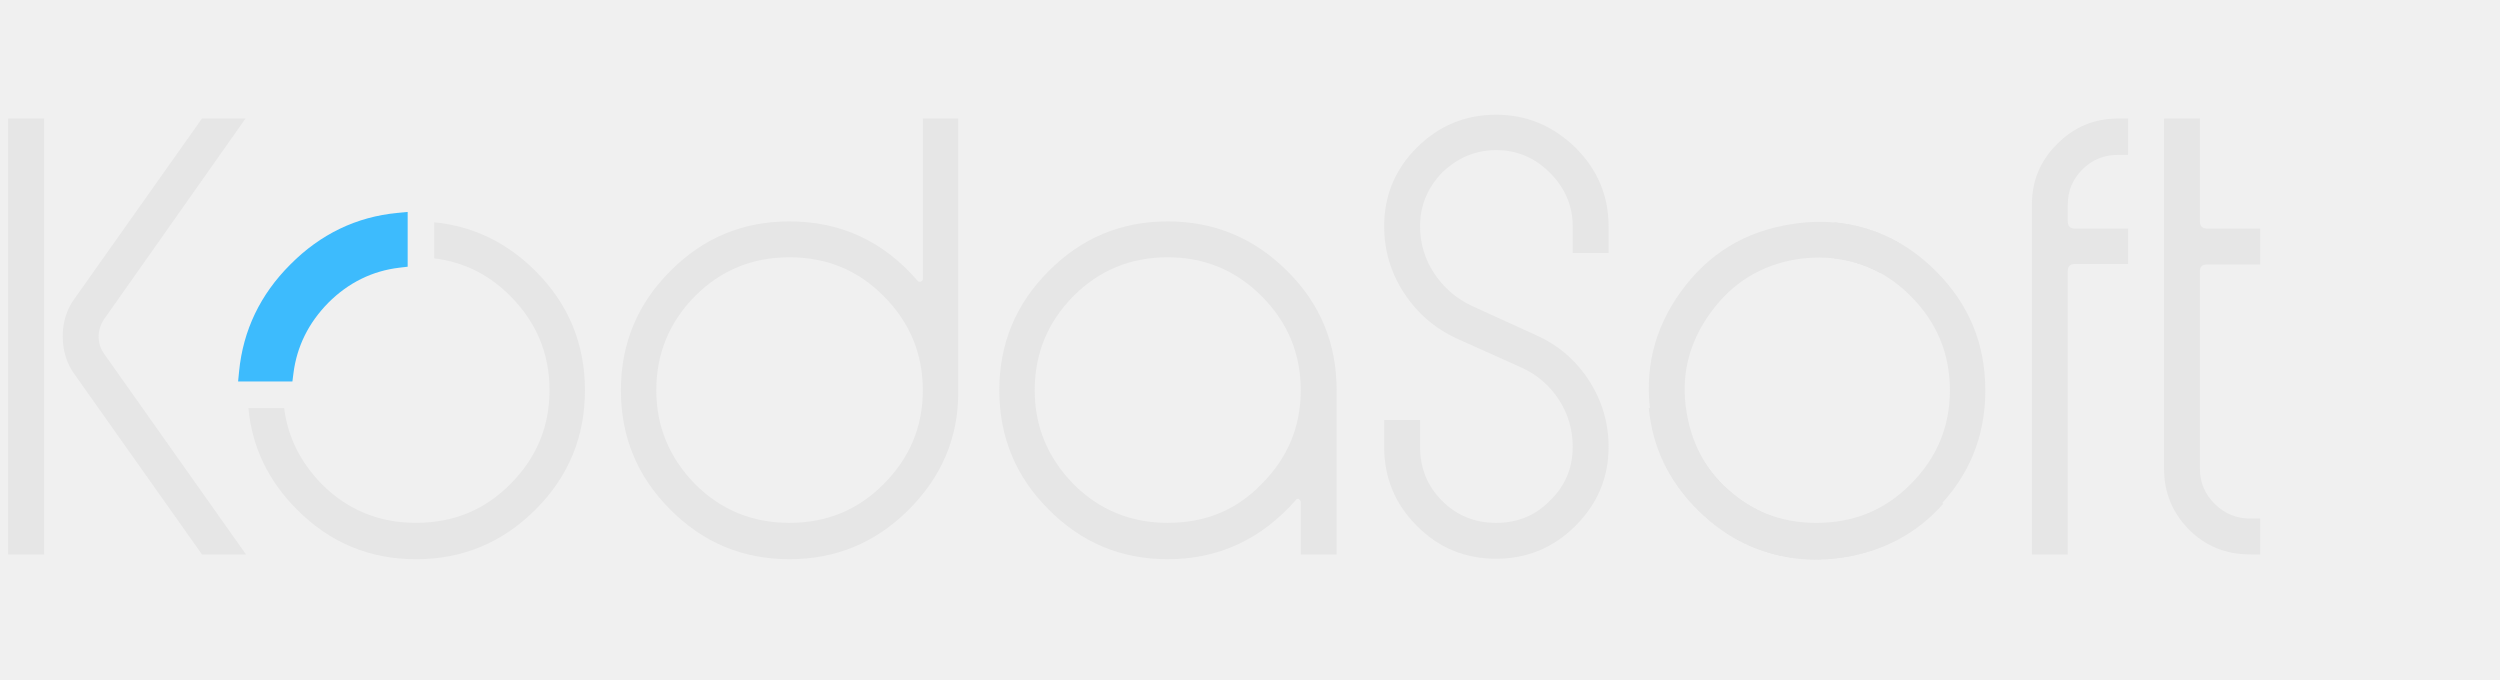
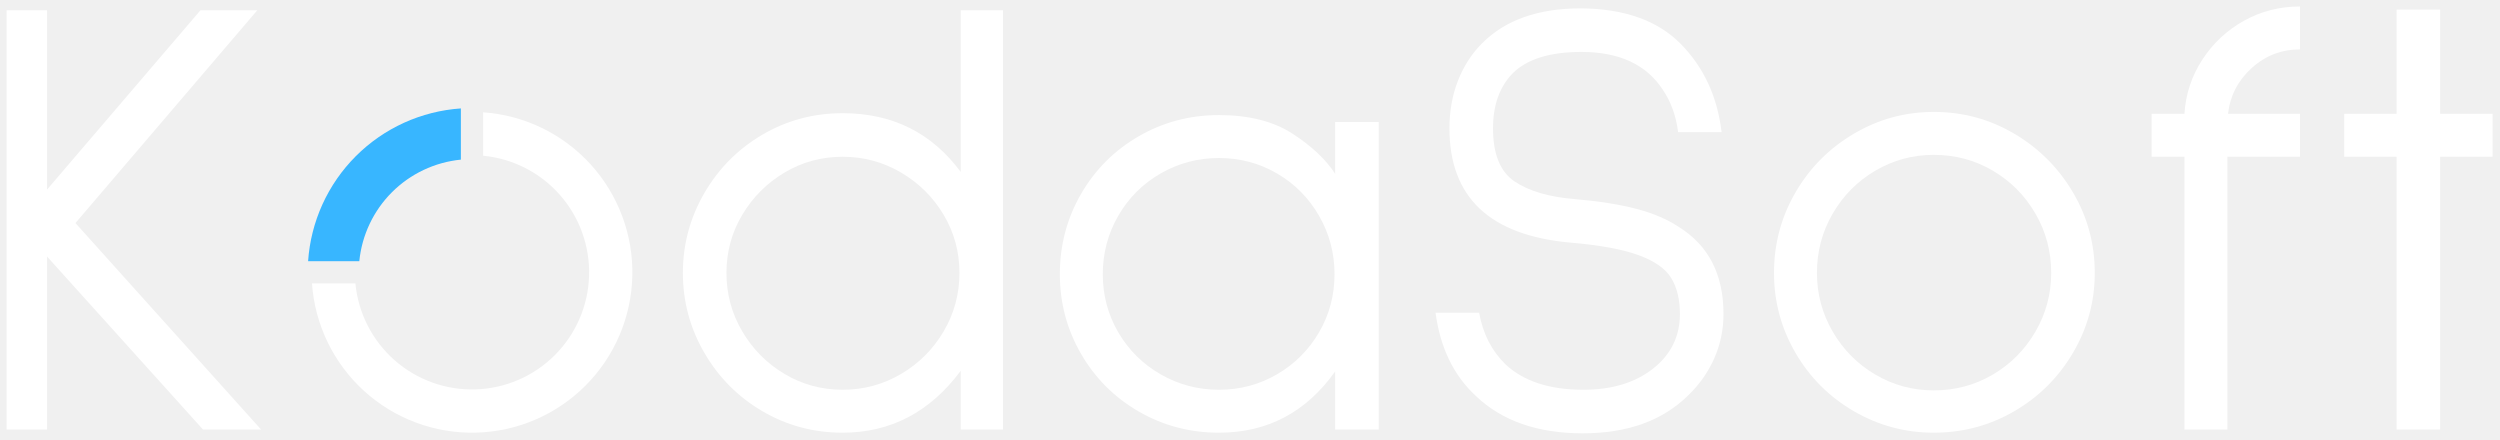
- <svg xmlns="http://www.w3.org/2000/svg" width="622" height="169" viewBox="0 0 622 169" fill="none">
-   <g clip-path="url(#clip0_87_46)">
-     <mask id="mask0_87_46" style="mask-type:luminance" maskUnits="userSpaceOnUse" x="-20" y="0" width="622" height="169">
-       <path d="M-20 2.02232e-05H601.185V168.623H-20V2.02232e-05Z" fill="white" />
-     </mask>
-     <g mask="url(#mask0_87_46)">
-       <path d="M61.084 29.489L25.845 79.489C24.97 80.84 24.536 82.268 24.536 83.776C24.536 85.284 24.97 86.673 25.845 87.943L61.202 137.943H50.25L18.584 93.181C16.598 90.484 15.606 87.308 15.606 83.656C15.606 80.085 16.598 76.951 18.584 74.252L50.25 29.489H61.084ZM10.964 137.943H2.034V29.489H10.964V137.943Z" fill="#E6E6E6" />
-       <path d="M133.268 67.472C126.108 60.312 117.708 56.258 108.041 55.312V64.285C115.361 65.178 121.668 68.311 126.961 73.658C133.468 80.165 136.721 87.978 136.721 97.112C136.721 106.152 133.468 113.938 126.961 120.445C120.601 126.872 112.788 130.085 103.508 130.085C94.295 130.085 86.481 126.872 80.055 120.445C74.708 114.965 71.588 108.658 70.695 101.525H61.801C62.721 111.232 66.735 119.632 73.868 126.752C82.041 135.005 91.921 139.138 103.508 139.138C115.095 139.138 125.015 135.005 133.268 126.752C141.441 118.578 145.535 108.698 145.535 97.112C145.535 85.525 141.441 75.645 133.268 67.472Z" fill="#E6E6E6" />
-       <path d="M196.385 64.013C187.177 64.013 179.361 67.228 172.932 73.656C166.504 80.165 163.289 87.984 163.289 97.109C163.289 106.079 166.504 113.856 172.932 120.443C179.361 126.872 187.177 130.085 196.385 130.085C205.671 130.085 213.488 126.872 219.837 120.443C226.345 113.936 229.6 106.156 229.6 97.109C229.6 87.984 226.345 80.165 219.837 73.656C213.488 67.228 205.671 64.013 196.385 64.013ZM238.409 29.489V97.704C238.409 108.975 234.243 118.737 225.909 126.991C217.735 135.085 207.892 139.133 196.385 139.133C184.797 139.133 174.915 135.008 166.743 126.752C158.567 118.579 154.48 108.697 154.48 97.109C154.48 85.523 158.567 75.641 166.743 67.465C174.915 59.212 184.797 55.084 196.385 55.084C209.163 55.084 219.797 60.007 228.291 69.847C228.448 70.085 228.725 70.165 229.124 70.085C229.44 69.847 229.6 69.649 229.6 69.489V29.489H238.409Z" fill="#E6E6E6" />
-       <path d="M290.533 64.013C281.325 64.013 273.509 67.228 267.08 73.656C260.652 80.165 257.437 87.984 257.437 97.109C257.437 106.079 260.652 113.856 267.08 120.443C273.509 126.872 281.325 130.085 290.533 130.085C299.897 130.085 307.676 126.872 313.867 120.443C320.375 113.936 323.629 106.156 323.629 97.109C323.629 87.984 320.375 80.165 313.867 73.656C307.439 67.228 299.66 64.013 290.533 64.013ZM290.533 55.084C302.12 55.084 312.041 59.212 320.296 67.465C328.468 75.561 332.557 85.443 332.557 97.109V137.943H323.629V124.729C323.629 124.651 323.468 124.452 323.153 124.133C322.836 124.055 322.596 124.133 322.44 124.372C313.787 134.213 303.153 139.133 290.533 139.133C278.945 139.133 269.063 135.008 260.891 126.752C252.715 118.579 248.628 108.697 248.628 97.109C248.628 85.523 252.715 75.641 260.891 67.465C269.063 59.212 278.945 55.084 290.533 55.084Z" fill="#E6E6E6" />
-       <path d="M372.242 28.537C379.781 28.537 386.368 31.275 392.004 36.752C397.481 42.228 400.218 48.736 400.218 56.276V62.943H391.289V56.276C391.289 51.197 389.385 46.752 385.576 42.943C381.844 39.212 377.4 37.347 372.242 37.347C367.161 37.347 362.677 39.212 358.789 42.943C355.138 46.752 353.313 51.197 353.313 56.276C353.313 60.561 354.484 64.472 356.825 68.003C359.165 71.535 362.242 74.213 366.05 76.037L382.242 83.419C387.718 85.88 392.082 89.629 395.337 94.669C398.592 99.709 400.218 105.205 400.218 111.157C400.218 118.777 397.481 125.324 392.004 130.8C386.528 136.277 379.938 139.015 372.242 139.015C364.462 139.015 357.877 136.277 352.48 130.8C347.082 125.404 344.384 118.856 344.384 111.157V104.491H353.313V111.157C353.313 116.476 355.138 120.96 358.789 124.611C362.438 128.261 366.924 130.087 372.242 130.087C377.558 130.087 382.004 128.261 385.576 124.611C389.385 120.96 391.289 116.476 391.289 111.157C391.289 106.872 390.138 102.964 387.837 99.431C385.534 95.9 382.481 93.261 378.67 91.515L362.242 84.133C356.844 81.593 352.518 77.824 349.266 72.824C346.01 67.823 344.384 62.308 344.384 56.276C344.384 48.656 347.082 42.149 352.48 36.752C357.956 31.275 364.544 28.537 372.242 28.537Z" fill="#E6E6E6" />
-       <path d="M529.463 38.537H526.961C523.469 38.537 520.513 39.748 518.093 42.168C515.671 44.59 514.461 47.506 514.461 50.918V55.085C514.461 56.276 515.056 56.87 516.248 56.87H529.463V65.68H516.248C515.056 65.68 514.461 66.276 514.461 67.466V137.944H505.533V50.918C505.533 45.045 507.596 40.045 511.723 35.918C515.929 31.632 521.009 29.489 526.961 29.489H529.463V38.537Z" fill="#E6E6E6" />
-       <path d="M547.341 29.489V55.084C547.341 56.275 547.936 56.871 549.128 56.871H562.342V65.799H549.128C547.936 65.799 547.341 66.355 547.341 67.465V116.633C547.341 120.047 548.572 122.963 551.033 125.383C553.49 127.805 556.428 129.015 559.841 129.015H562.342V137.943H559.841C553.81 137.943 548.729 135.88 544.602 131.752C540.476 127.547 538.413 122.508 538.413 116.633V29.489H547.341Z" fill="#E6E6E6" />
-       <path d="M98.874 52.975C88.674 53.942 79.702 58.267 72.219 65.82C64.771 73.254 60.488 82.179 59.491 92.35L59.24 94.911H72.752L73.01 92.868C73.846 86.214 76.772 80.303 81.708 75.303C86.687 70.327 92.627 67.4 99.368 66.602L101.427 66.359V52.733L98.874 52.975Z" fill="#3DBBFD" />
-       <path d="M481.682 67.482C474.522 60.322 466.122 56.269 456.456 55.322V64.296C463.776 65.189 470.082 68.322 475.376 73.669C481.882 80.175 485.136 87.989 485.136 97.122C485.136 106.162 481.882 113.949 475.376 120.455C469.016 126.882 461.202 130.095 451.922 130.095C442.709 130.095 434.896 126.882 428.469 120.455C423.122 114.975 420.002 108.669 419.109 101.535H410.216C411.136 111.242 415.149 119.642 422.282 126.762C430.456 135.015 440.336 139.149 451.922 139.149C463.509 139.149 473.429 135.015 481.682 126.762C489.856 118.589 493.949 108.709 493.949 97.122C493.949 85.535 489.856 75.656 481.682 67.482Z" fill="#E6E6E6" />
-       <path d="M458.875 138.651C468.872 137.038 477.075 132.601 483.502 125.318L476.227 120.065C471.218 125.477 464.985 128.755 457.552 129.916C448.467 131.382 440.228 129.446 432.824 124.099C425.495 118.807 421.087 111.611 419.621 102.526C418.134 93.608 420.103 85.392 425.536 77.868C430.929 70.399 438.109 65.946 447.081 64.498C454.654 63.371 461.594 64.534 467.9 67.986L473.106 60.776C464.698 55.839 455.538 54.175 445.59 55.79C434.114 57.585 424.979 63.175 418.196 72.569C411.413 81.962 408.956 92.424 410.816 103.947C412.657 115.358 418.271 124.461 427.664 131.244C437.058 138.027 447.464 140.493 458.875 138.651Z" fill="#E6E6E6" />
-     </g>
-   </g>
-   <defs>
-     <clipPath id="clip0_87_46">
-       <rect width="621.185" height="168.623" fill="white" />
-     </clipPath>
-   </defs>
+ <svg xmlns="http://www.w3.org/2000/svg" width="1404" height="247" viewBox="50 64 1404 247" preserveAspectRatio="xMidYMid meet" version="1.0">
+   <path fill="#ffffff" d="M 76.414 208.062 L 76.414 305.227 L 53.719 305.227 L 53.719 69.762 L 76.414 69.762 L 76.414 170.473 L 162.586 69.762 L 194.5 69.762 L 92.371 189.27 L 196.629 305.227 L 164.004 305.227 Z M 76.414 208.062 " fill-opacity="1" fill-rule="nonzero" />
+   <path fill="#ffffff" d="M 613.297 305.227 L 589.539 305.227 L 589.539 272.246 C 572.281 295.414 550.176 307 523.227 307 C 506.914 307 491.902 302.98 478.188 294.941 C 464.477 286.906 453.602 275.973 445.566 262.141 C 437.527 248.312 433.508 233.359 433.508 217.281 C 433.508 201.207 437.527 186.254 445.566 172.426 C 453.602 158.594 464.477 147.66 478.188 139.621 C 491.902 131.586 506.914 127.566 523.227 127.566 C 551.121 127.566 573.227 138.559 589.539 160.543 L 589.539 69.762 L 613.297 69.762 Z M 523.227 152.035 C 511.406 152.035 500.531 154.988 490.602 160.898 C 480.672 166.809 472.754 174.73 466.844 184.656 C 460.93 194.586 457.977 205.461 457.977 217.281 C 457.977 229.102 460.93 240.035 466.844 250.086 C 472.754 260.133 480.672 268.109 490.602 274.02 C 500.531 279.93 511.406 282.887 523.227 282.887 C 535.047 282.887 545.98 279.93 556.027 274.02 C 566.074 268.109 574.055 260.133 579.965 250.086 C 585.875 240.035 588.828 229.102 588.828 217.281 C 588.828 205.461 585.875 194.586 579.965 184.656 C 574.055 174.73 566.074 166.809 556.027 160.898 C 545.98 154.988 535.047 152.035 523.227 152.035 Z M 523.227 152.035 " fill-opacity="1" fill-rule="nonzero" />
+   <path fill="#ffffff" d="M 824.293 132.531 L 824.293 305.227 L 799.824 305.227 L 799.824 272.602 C 783.512 295.535 761.762 307 734.574 307 C 718.262 307 703.25 303.039 689.539 295.121 C 675.828 287.199 665.012 276.383 657.09 262.672 C 649.172 248.961 645.211 234.066 645.211 217.992 C 645.211 201.68 649.172 186.668 657.09 172.957 C 665.012 159.242 675.828 148.43 689.539 140.508 C 703.25 132.59 718.262 128.629 734.574 128.629 C 751.359 128.629 765.129 132.117 775.887 139.09 C 786.645 146.062 794.621 153.57 799.824 161.609 L 799.824 132.531 Z M 799.469 217.992 C 799.469 206.172 796.574 195.238 790.781 185.191 C 784.988 175.141 777.129 167.223 767.199 161.43 C 757.27 155.641 746.395 152.742 734.574 152.742 C 722.754 152.742 711.82 155.641 701.773 161.43 C 691.727 167.223 683.805 175.141 678.012 185.191 C 672.223 195.238 669.324 206.172 669.324 217.992 C 669.324 229.812 672.223 240.688 678.012 250.617 C 683.805 260.547 691.727 268.406 701.773 274.199 C 711.82 279.988 722.754 282.887 734.574 282.887 C 746.395 282.887 757.27 279.988 767.199 274.199 C 777.129 268.406 784.988 260.547 790.781 250.617 C 796.574 240.688 799.469 229.812 799.469 217.992 Z M 799.469 217.992 " fill-opacity="1" fill-rule="nonzero" />
+   <path fill="#ffffff" d="M 992.379 137.848 C 991.195 128.867 988.359 121.062 983.867 114.445 C 974.648 100.262 959.398 93.168 938.121 93.168 C 920.391 93.168 907.508 97.188 899.469 105.227 C 892.141 112.789 888.477 123.074 888.477 136.074 C 888.477 150.496 892.496 160.426 900.531 165.863 C 908.57 171.301 919.801 174.609 934.223 175.793 C 947.934 176.977 959.516 178.809 968.973 181.289 C 978.43 183.77 986.348 187.141 992.73 191.395 C 1009.516 201.797 1017.91 218.109 1017.91 240.332 C 1017.91 249.078 1016.195 257.355 1012.77 265.156 C 1009.34 272.957 1004.434 279.93 998.051 286.078 C 983.629 300.262 963.891 307.355 938.832 307.355 C 913.535 307.355 893.559 300.379 878.902 286.434 C 866.371 274.848 858.809 259.246 856.207 239.621 L 880.676 239.621 C 882.801 251.441 887.766 261.137 895.57 268.699 C 905.734 278.156 920.273 282.887 939.188 282.887 C 955.262 282.887 968.324 278.926 978.371 271.008 C 988.418 263.086 993.441 252.863 993.441 240.332 C 993.441 232.293 991.848 225.617 988.652 220.297 C 985.461 214.977 979.375 210.664 970.391 207.352 C 961.406 204.043 948.641 201.68 932.094 200.262 C 886.703 196.242 864.008 174.848 864.008 136.074 C 864.008 126.383 865.605 117.457 868.797 109.305 C 871.988 101.148 876.539 94.113 882.449 88.203 C 895.449 75.199 913.891 68.699 937.766 68.699 L 938.121 68.699 C 962.473 68.938 981.09 75.613 993.973 88.734 C 1006.859 101.855 1014.48 118.344 1016.848 138.203 L 992.379 138.203 Z M 992.379 137.848 " fill-opacity="1" fill-rule="nonzero" />
+   <path fill="#ffffff" d="M 1046.277 217.281 C 1046.277 200.969 1050.297 185.898 1058.336 172.07 C 1066.375 158.238 1077.309 147.246 1091.137 139.09 C 1104.969 130.934 1119.922 126.855 1135.996 126.855 C 1152.309 126.855 1167.379 130.934 1181.207 139.09 C 1195.039 147.246 1206.031 158.238 1214.188 172.07 C 1222.344 185.898 1226.422 200.969 1226.422 217.281 C 1226.422 233.359 1222.344 248.312 1214.188 262.141 C 1206.031 275.973 1195.039 286.906 1181.207 294.941 C 1167.379 302.98 1152.309 307 1135.996 307 C 1119.922 307 1104.969 302.98 1091.137 294.941 C 1077.309 286.906 1066.375 275.973 1058.336 262.141 C 1050.297 248.312 1046.277 233.359 1046.277 217.281 Z M 1201.953 217.281 C 1201.953 205.227 1199 194.113 1193.09 183.949 C 1187.18 173.781 1179.199 165.746 1169.152 159.836 C 1159.105 153.926 1148.051 150.969 1135.996 150.969 C 1124.176 150.969 1113.242 153.926 1103.195 159.836 C 1093.148 165.746 1085.168 173.781 1079.258 183.949 C 1073.348 194.113 1070.391 205.227 1070.391 217.281 C 1070.391 229.102 1073.348 240.098 1079.258 250.262 C 1085.168 260.426 1093.148 268.465 1103.195 274.375 C 1113.242 280.285 1124.176 283.242 1135.996 283.242 C 1148.051 283.242 1159.105 280.285 1169.152 274.375 C 1179.199 268.465 1187.18 260.426 1193.09 250.262 C 1199 240.098 1201.953 229.102 1201.953 217.281 Z M 1201.953 217.281 " fill-opacity="1" fill-rule="nonzero" />
+   <path fill="#ffffff" d="M 1301.246 127.922 L 1341.672 127.922 L 1341.672 152.035 L 1300.891 152.035 L 1300.891 305.227 L 1276.777 305.227 L 1276.777 152.035 L 1258.336 152.035 L 1258.336 127.922 L 1276.777 127.922 C 1277.484 116.809 1280.855 106.645 1286.883 97.422 C 1292.91 88.203 1300.715 80.934 1310.289 75.613 C 1319.863 70.297 1330.324 67.637 1341.672 67.637 L 1341.672 91.75 C 1331.27 91.75 1322.227 95.238 1314.543 102.211 C 1306.859 109.184 1302.426 117.754 1301.246 127.922 Z M 1301.246 127.922 " fill-opacity="1" fill-rule="nonzero" />
+   <path fill="#ffffff" d="M 1449.828 152.035 L 1420.395 152.035 L 1420.395 305.227 L 1395.926 305.227 L 1395.926 152.035 L 1366.492 152.035 L 1366.492 127.922 L 1395.926 127.922 L 1395.926 69.41 L 1420.395 69.41 L 1420.395 127.922 L 1449.828 127.922 Z M 1449.828 152.035 " fill-opacity="1" fill-rule="nonzero" />
+   <path fill="#ffffff" d="M 321.309 127.07 C 322.734 127.168 324.16 127.301 325.582 127.469 C 327 127.637 328.418 127.836 329.828 128.07 C 331.242 128.305 332.645 128.574 334.043 128.875 C 335.441 129.176 336.832 129.512 338.215 129.879 C 339.598 130.246 340.973 130.648 342.336 131.078 C 343.699 131.512 345.051 131.977 346.391 132.477 C 347.734 132.973 349.062 133.504 350.379 134.062 C 351.695 134.625 352.996 135.215 354.285 135.84 C 355.57 136.461 356.844 137.117 358.102 137.801 C 359.359 138.484 360.598 139.195 361.82 139.938 C 363.043 140.68 364.246 141.453 365.434 142.254 C 366.621 143.055 367.785 143.879 368.934 144.738 C 370.078 145.594 371.203 146.473 372.309 147.383 C 373.414 148.293 374.496 149.227 375.555 150.188 C 376.617 151.148 377.652 152.137 378.664 153.145 C 379.68 154.156 380.668 155.191 381.633 156.246 C 382.594 157.305 383.531 158.383 384.445 159.484 C 385.359 160.59 386.242 161.711 387.102 162.855 C 387.961 164 388.793 165.164 389.594 166.348 C 390.398 167.531 391.172 168.734 391.918 169.953 C 392.664 171.176 393.383 172.414 394.07 173.668 C 394.758 174.922 395.414 176.191 396.039 177.48 C 396.664 178.766 397.262 180.066 397.824 181.379 C 398.391 182.695 398.922 184.023 399.426 185.363 C 399.926 186.703 400.395 188.055 400.832 189.414 C 401.27 190.777 401.672 192.148 402.043 193.531 C 402.418 194.914 402.754 196.301 403.059 197.699 C 403.367 199.098 403.637 200.504 403.875 201.914 C 404.113 203.324 404.32 204.738 404.488 206.16 C 404.66 207.578 404.797 209.004 404.902 210.43 C 405.004 211.855 405.074 213.285 405.109 214.715 C 405.145 216.145 405.145 217.578 405.109 219.008 C 405.078 220.438 405.012 221.867 404.91 223.293 C 404.809 224.719 404.672 226.145 404.504 227.566 C 404.336 228.984 404.133 230.402 403.895 231.812 C 403.66 233.223 403.391 234.629 403.086 236.027 C 402.781 237.422 402.445 238.812 402.078 240.195 C 401.707 241.578 401.305 242.949 400.871 244.312 C 400.434 245.676 399.969 247.027 399.469 248.367 C 398.969 249.711 398.438 251.039 397.875 252.352 C 397.312 253.668 396.719 254.969 396.094 256.258 C 395.469 257.543 394.812 258.816 394.129 260.07 C 393.441 261.328 392.727 262.566 391.984 263.785 C 391.238 265.008 390.465 266.211 389.664 267.398 C 388.863 268.582 388.035 269.746 387.176 270.891 C 386.32 272.039 385.434 273.164 384.523 274.266 C 383.613 275.367 382.676 276.449 381.715 277.508 C 380.754 278.566 379.766 279.602 378.754 280.613 C 377.742 281.625 376.707 282.613 375.648 283.574 C 374.59 284.539 373.508 285.473 372.406 286.383 C 371.301 287.297 370.18 288.18 369.031 289.035 C 367.887 289.895 366.723 290.723 365.535 291.523 C 364.352 292.328 363.148 293.102 361.926 293.844 C 360.707 294.59 359.465 295.305 358.211 295.988 C 356.953 296.676 355.684 297.328 354.395 297.953 C 353.109 298.578 351.809 299.172 350.492 299.734 C 349.176 300.297 347.848 300.828 346.508 301.328 C 345.168 301.828 343.816 302.293 342.453 302.73 C 341.09 303.164 339.719 303.566 338.336 303.938 C 336.953 304.305 335.562 304.645 334.164 304.945 C 332.766 305.25 331.363 305.52 329.953 305.758 C 328.539 305.992 327.125 306.195 325.703 306.363 C 324.285 306.535 322.859 306.668 321.434 306.77 C 320.004 306.871 318.578 306.938 317.148 306.973 C 315.715 307.004 314.285 307.004 312.855 306.969 C 311.426 306.934 309.996 306.863 308.57 306.762 C 307.145 306.656 305.719 306.52 304.301 306.352 C 302.879 306.18 301.465 305.973 300.051 305.734 C 298.641 305.496 297.238 305.227 295.84 304.922 C 294.441 304.613 293.055 304.277 291.672 303.906 C 290.289 303.531 288.918 303.129 287.555 302.691 C 286.191 302.254 284.844 301.785 283.504 301.285 C 282.164 300.785 280.836 300.25 279.52 299.688 C 278.207 299.121 276.906 298.527 275.621 297.898 C 274.332 297.273 273.062 296.617 271.809 295.93 C 270.551 295.242 269.316 294.523 268.094 293.777 C 266.875 293.031 265.672 292.258 264.488 291.457 C 263.305 290.652 262.141 289.82 260.996 288.961 C 259.852 288.102 258.727 287.219 257.625 286.305 C 256.523 285.395 255.445 284.453 254.387 283.492 C 253.328 282.527 252.297 281.539 251.285 280.527 C 250.273 279.512 249.289 278.477 248.328 277.418 C 247.367 276.355 246.434 275.273 245.523 274.168 C 244.613 273.066 243.73 271.941 242.875 270.793 C 242.02 269.645 241.191 268.48 240.395 267.293 C 239.594 266.109 238.82 264.902 238.078 263.68 C 237.336 262.457 236.621 261.219 235.938 259.961 C 235.254 258.703 234.602 257.434 233.98 256.145 C 233.355 254.855 232.766 253.555 232.203 252.238 C 231.645 250.922 231.113 249.594 230.617 248.254 C 230.117 246.91 229.652 245.559 229.219 244.195 C 228.785 242.832 228.387 241.457 228.02 240.074 C 227.652 238.691 227.316 237.301 227.016 235.902 C 226.715 234.504 226.445 233.102 226.211 231.688 C 225.977 230.277 225.773 228.863 225.609 227.441 C 225.441 226.02 225.309 224.598 225.207 223.168 L 249.59 223.168 C 249.785 225.227 250.078 227.27 250.465 229.301 C 250.855 231.332 251.336 233.34 251.914 235.324 C 252.492 237.309 253.164 239.266 253.926 241.184 C 254.688 243.105 255.539 244.988 256.48 246.832 C 257.418 248.672 258.441 250.465 259.551 252.211 C 260.66 253.957 261.848 255.645 263.117 257.277 C 264.387 258.91 265.727 260.48 267.145 261.988 C 268.559 263.492 270.043 264.93 271.594 266.297 C 273.145 267.664 274.758 268.953 276.43 270.168 C 278.105 271.383 279.832 272.516 281.609 273.566 C 283.391 274.617 285.215 275.582 287.086 276.465 C 288.957 277.344 290.867 278.133 292.812 278.832 C 294.758 279.531 296.73 280.137 298.734 280.652 C 300.738 281.164 302.758 281.582 304.801 281.906 C 306.844 282.23 308.895 282.457 310.961 282.586 C 313.023 282.715 315.086 282.746 317.152 282.68 C 319.219 282.613 321.281 282.453 323.332 282.191 C 325.383 281.934 327.414 281.578 329.434 281.125 C 331.449 280.676 333.441 280.129 335.41 279.492 C 337.375 278.852 339.309 278.121 341.203 277.301 C 343.102 276.48 344.957 275.57 346.77 274.574 C 348.578 273.578 350.34 272.5 352.051 271.336 C 353.762 270.176 355.41 268.934 357.004 267.617 C 358.598 266.297 360.125 264.91 361.586 263.445 C 363.047 261.984 364.438 260.457 365.758 258.863 C 367.074 257.273 368.312 255.621 369.477 253.91 C 370.641 252.199 371.719 250.441 372.715 248.629 C 373.711 246.816 374.617 244.961 375.441 243.066 C 376.262 241.168 376.992 239.234 377.633 237.27 C 378.27 235.305 378.816 233.312 379.266 231.293 C 379.719 229.277 380.074 227.242 380.332 225.191 C 380.594 223.141 380.754 221.082 380.82 219.016 C 380.887 216.949 380.855 214.883 380.727 212.82 C 380.594 210.758 380.371 208.703 380.047 206.66 C 379.723 204.621 379.305 202.598 378.793 200.594 C 378.277 198.59 377.672 196.617 376.973 194.672 C 376.273 192.727 375.484 190.816 374.602 188.945 C 373.723 187.078 372.758 185.25 371.707 183.473 C 370.656 181.691 369.523 179.965 368.309 178.293 C 367.094 176.617 365.801 175.004 364.438 173.453 C 363.07 171.902 361.633 170.418 360.125 169.004 C 358.621 167.586 357.051 166.246 355.418 164.977 C 353.785 163.711 352.094 162.52 350.352 161.41 C 348.605 160.305 346.812 159.277 344.969 158.34 C 343.129 157.398 341.246 156.547 339.324 155.785 C 337.402 155.023 335.449 154.355 333.465 153.777 C 331.48 153.199 329.473 152.715 327.441 152.324 C 325.41 151.938 323.367 151.645 321.309 151.449 Z M 321.309 127.07 " fill-opacity="1" fill-rule="nonzero" />
+   <path fill="#38b6ff" d="M 308.828 124.887 C 306.07 125.074 303.332 125.383 300.605 125.816 C 297.879 126.25 295.18 126.805 292.5 127.48 C 289.824 128.156 287.184 128.949 284.578 129.859 C 281.973 130.773 279.414 131.801 276.898 132.941 C 274.387 134.086 271.93 135.336 269.531 136.699 C 267.129 138.062 264.793 139.531 262.523 141.102 C 260.258 142.676 258.062 144.344 255.941 146.113 C 253.824 147.883 251.789 149.746 249.836 151.695 C 247.883 153.648 246.023 155.684 244.254 157.805 C 242.484 159.922 240.816 162.117 239.242 164.387 C 237.672 166.652 236.203 168.988 234.84 171.391 C 233.477 173.789 232.227 176.246 231.082 178.762 C 229.941 181.273 228.914 183.832 228 186.438 C 227.09 189.043 226.293 191.684 225.621 194.359 C 224.945 197.039 224.391 199.738 223.957 202.465 C 223.523 205.191 223.215 207.934 223.027 210.688 L 251.785 210.688 C 251.965 208.875 252.223 207.07 252.555 205.281 C 252.891 203.492 253.301 201.719 253.785 199.961 C 254.273 198.207 254.832 196.477 255.469 194.77 C 256.102 193.062 256.809 191.383 257.59 189.738 C 258.367 188.09 259.215 186.48 260.133 184.906 C 261.051 183.336 262.035 181.805 263.082 180.312 C 264.133 178.824 265.242 177.383 266.414 175.988 C 267.59 174.598 268.82 173.254 270.105 171.969 C 271.395 170.68 272.734 169.449 274.129 168.277 C 275.523 167.102 276.965 165.992 278.453 164.941 C 279.941 163.895 281.473 162.91 283.047 161.992 C 284.621 161.078 286.23 160.227 287.879 159.449 C 289.523 158.672 291.203 157.965 292.91 157.328 C 294.617 156.691 296.348 156.133 298.102 155.648 C 299.859 155.16 301.633 154.75 303.422 154.418 C 305.211 154.082 307.016 153.824 308.828 153.648 Z M 308.828 124.887 " fill-opacity="1" fill-rule="nonzero" />
</svg>
